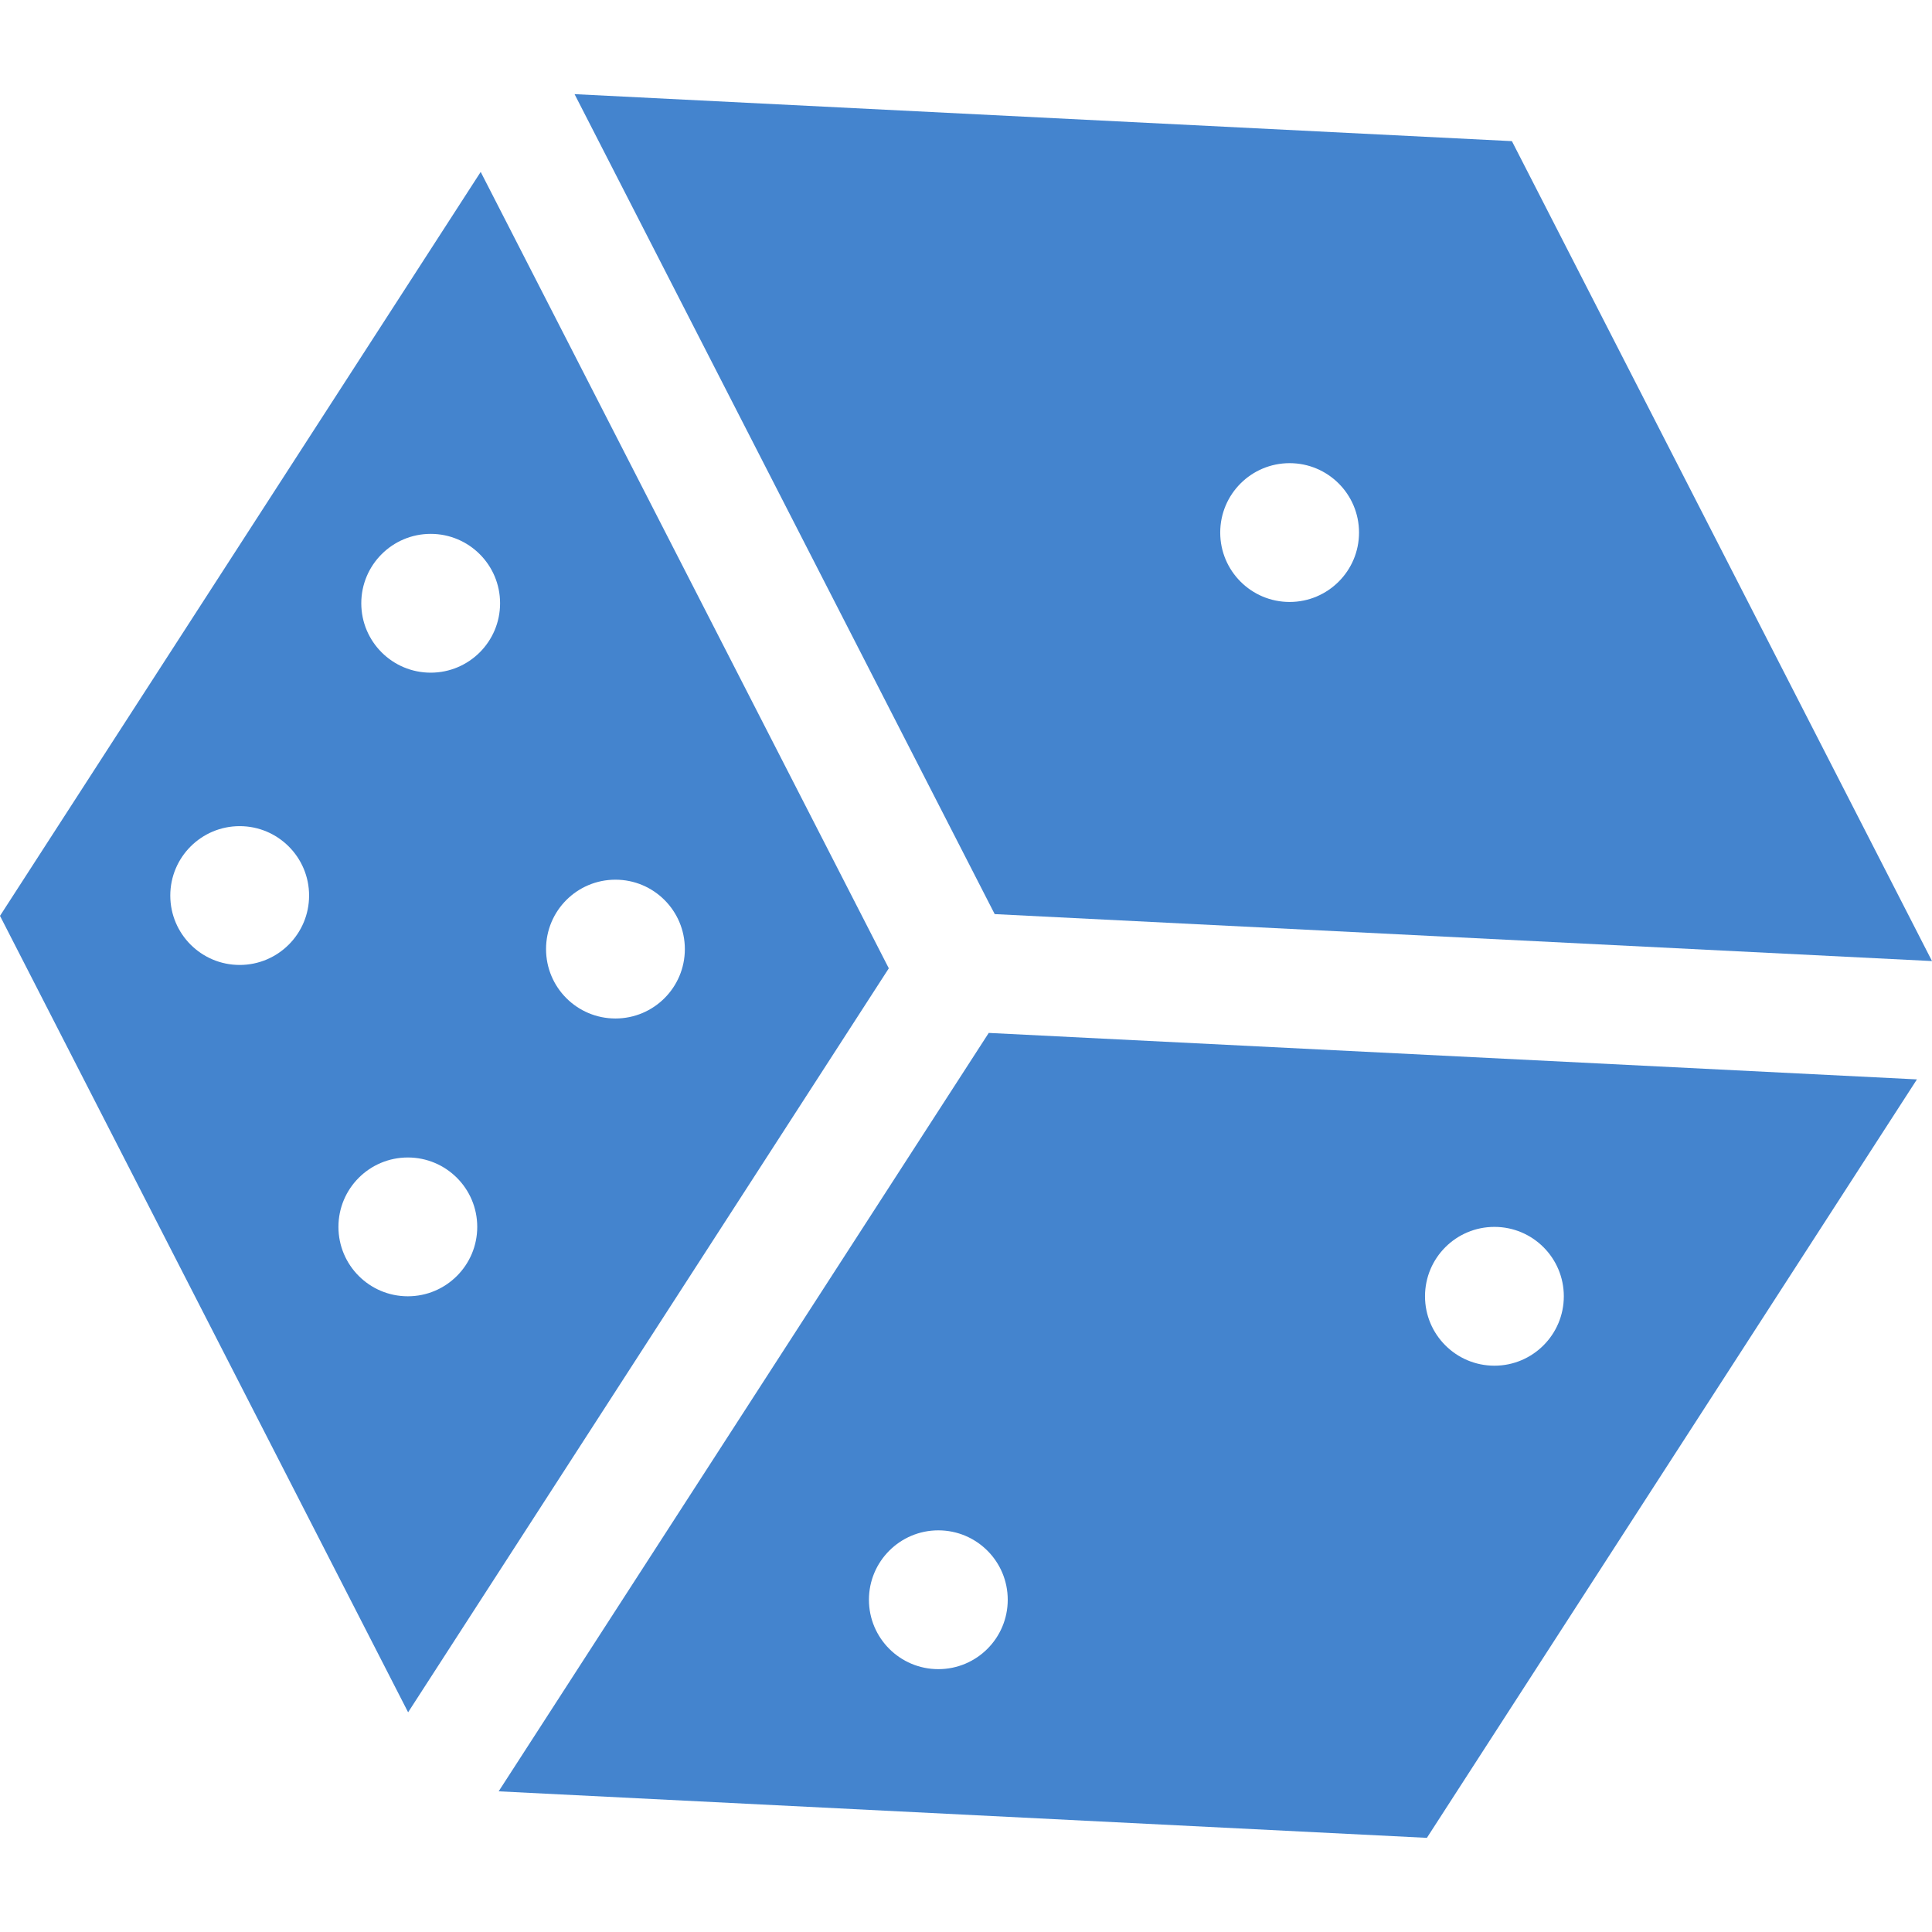
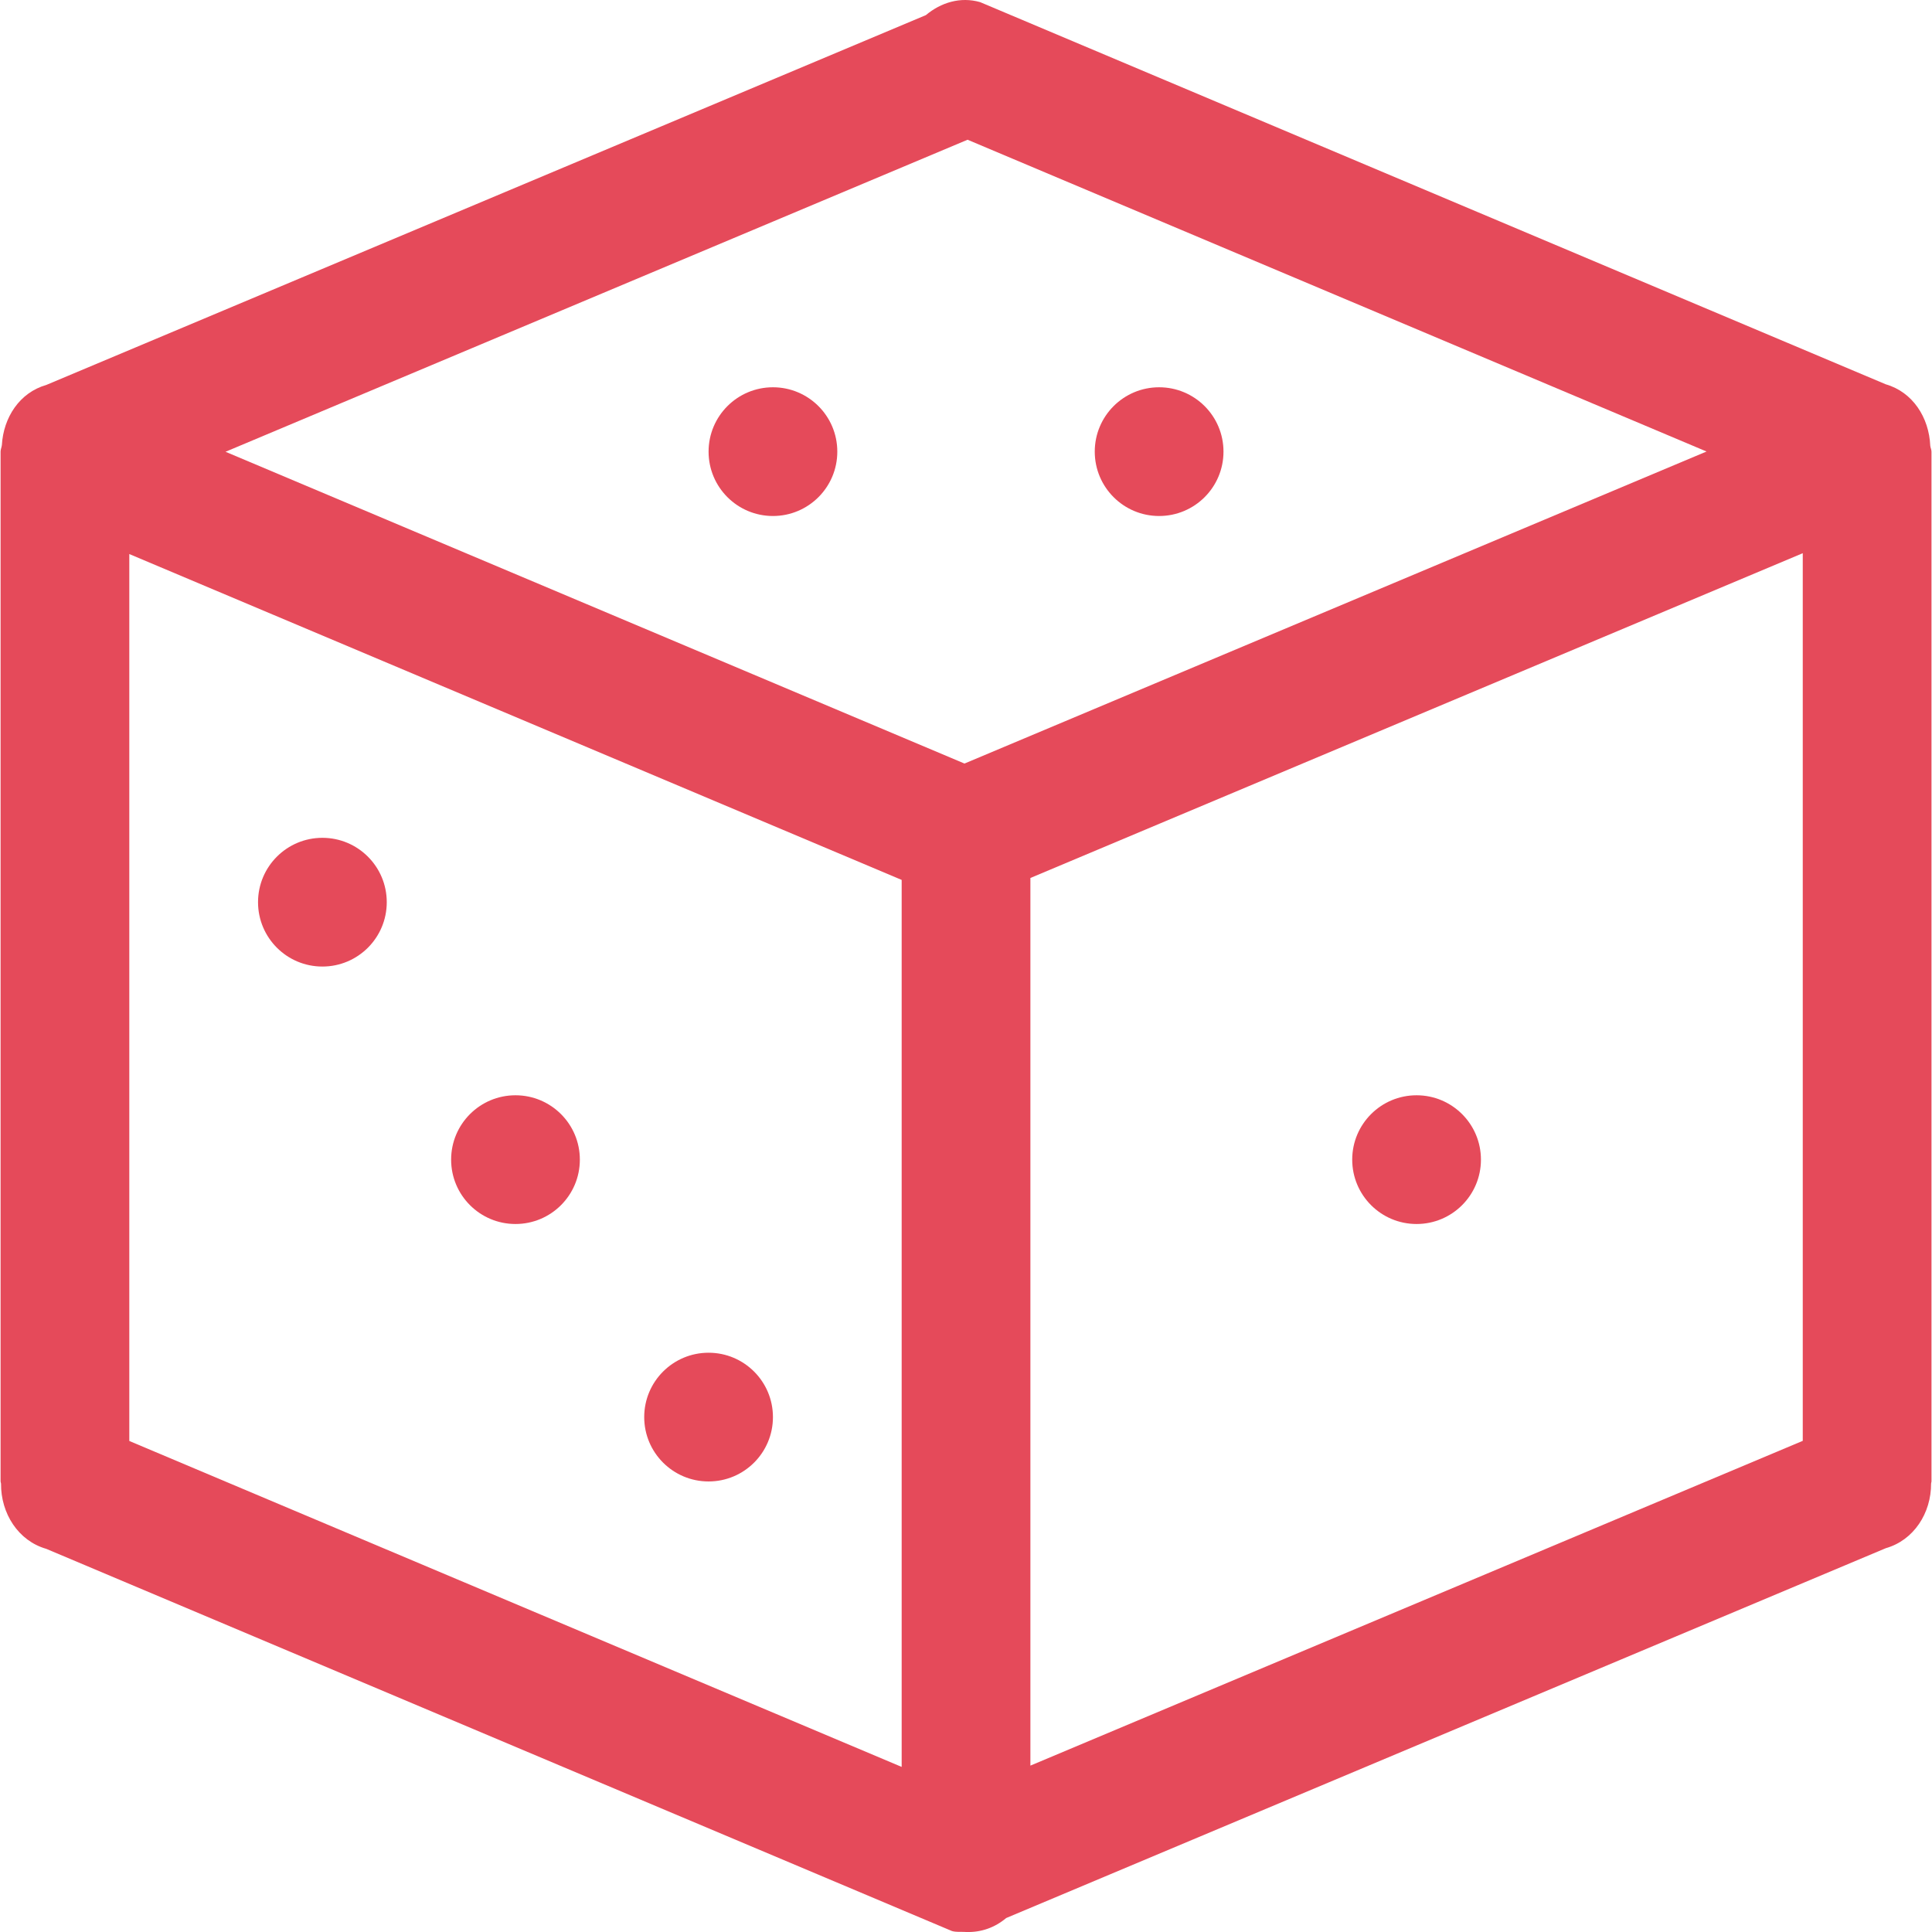
- <svg xmlns="http://www.w3.org/2000/svg" version="1.1" id="Layer_1" x="0px" y="0px" viewBox="0 0 512 512" style="enable-background:new 0 0 512 512;" xml:space="preserve" width="512px" height="512px">
+ <svg xmlns="http://www.w3.org/2000/svg" version="1.1" viewBox="0 0 30.017 30.017" enable-background="new 0 0 30.017 30.017" width="512px" height="512px">
  <g>
    <g>
-       <path d="M127.388,45.56L0,242.711l108.155,211.066l127.388-197.162L127.388,45.56z M63.52,255.722    c-10.163,0-18.392-8.229-18.392-18.392c0-10.152,8.229-18.392,18.392-18.392c10.153,0,18.392,8.239,18.392,18.392    C81.912,247.493,73.673,255.722,63.52,255.722z M108.082,343.53c-10.163,0-18.392-8.24-18.392-18.392    c0-10.163,8.229-18.392,18.392-18.392c10.152,0,18.392,8.229,18.392,18.392C126.474,335.29,118.234,343.53,108.082,343.53z     M114.135,178.265c-10.152,0-18.392-8.229-18.392-18.392c0-10.152,8.24-18.392,18.392-18.392c10.163,0,18.392,8.24,18.392,18.392    C132.527,170.036,124.298,178.265,114.135,178.265z M163.1,269.91c-10.163,0-18.392-8.229-18.392-18.392    c0-10.163,8.229-18.392,18.392-18.392c10.152,0,18.392,8.229,18.392,18.392C181.492,261.68,173.252,269.91,163.1,269.91z" fill="#4484ce" />
+       <path d="m8.009,17.017c-0.552,0-1,0.447-1,1s0.448,1 1,1 1-0.447 1-1-0.448-1-1-1zm3,4c-0.552,0-1,0.447-1,1s0.448,1 1,1 1-0.447 1-1-0.448-1-1-1zm-6-8c-0.552,0-1,0.447-1,1s0.448,1 1,1 1-0.447 1-1-0.448-1-1-1zm7-7c-0.552,0-1,0.447-1,1s0.448,1 1,1 1-0.447 1-1-0.448-1-1-1zm6,0c-0.552,0-1,0.447-1,1s0.448,1 1,1 1-0.447 1-1-0.448-1-1-1zm4,11c-0.552,0-1,0.447-1,1s0.448,1 1,1 1-0.447 1-1-0.448-1-1-1z" fill="#e54a5a" />
    </g>
  </g>
  <g>
    <g>
-       <path d="M262.027,273.735L132.149,474.722l245.989,12.328l129.868-200.998L262.027,273.735z M248.669,442.342    c-10.152,0-18.392-8.229-18.392-18.392c0.001-10.153,8.24-18.392,18.392-18.392c10.163,0,18.392,8.239,18.392,18.392    C267.061,434.113,258.832,442.342,248.669,442.342z M396.036,361.922c-10.163,0-18.392-8.24-18.392-18.392    c0-10.163,8.229-18.392,18.392-18.392c10.152,0,18.392,8.229,18.392,18.392C414.428,353.682,406.188,361.922,396.036,361.922z" fill="#4484ce" />
+       <path d="m29.99,6.925c-0.019-0.439-0.273-0.834-0.691-0.954l-14.071-5.938c-0.308-0.088-0.61,0.007-0.843,0.202l-13.666,5.746c-0.414,0.118-0.666,0.505-0.69,0.935-0.004,0.035-0.02,0.065-0.02,0.101v16c-1.73472e-18,0.012 0.006,0.021 0.007,0.033-0.004,0.462 0.266,0.889 0.703,1.014l14.071,5.938c0.07,0.02 0.139,0.01 0.208,0.014 0.004,0 0.007,0.002 0.011,0.002 0.002,0 0.004-0.001 0.006-0.001 0.23,0.007 0.442-0.069 0.618-0.217l13.666-5.746c0.436-0.124 0.706-0.546 0.704-1.005 0-0.011 0.006-0.021 0.006-0.031v-16c0-0.034-0.016-0.061-0.019-0.093zm-15.981,20.527l-12-5.064v-13.78l12,5.063v13.781zm.976-15.589l-11.481-4.844 11.529-4.848 11.481,4.844-11.529,4.848zm13.024,10.523l-12,5.046v-13.791l12-5.046v13.791z" fill="#e54a5a" />
    </g>
  </g>
-   <g>
-     <g>
-       <path d="M400.671,37.404L152.264,24.95l111.34,217.298L512,254.692L400.671,37.404z M341.764,159.526    c-10.163,0-18.392-8.24-18.392-18.392c0-10.163,8.229-18.392,18.392-18.392c10.152,0,18.392,8.229,18.392,18.392    C360.156,151.287,351.917,159.526,341.764,159.526z" fill="#4484ce" />
-     </g>
-   </g>
-   <g>
- </g>
-   <g>
- </g>
-   <g>
- </g>
-   <g>
- </g>
-   <g>
- </g>
-   <g>
- </g>
-   <g>
- </g>
-   <g>
- </g>
-   <g>
- </g>
-   <g>
- </g>
-   <g>
- </g>
-   <g>
- </g>
-   <g>
- </g>
-   <g>
- </g>
-   <g>
- </g>
</svg>
